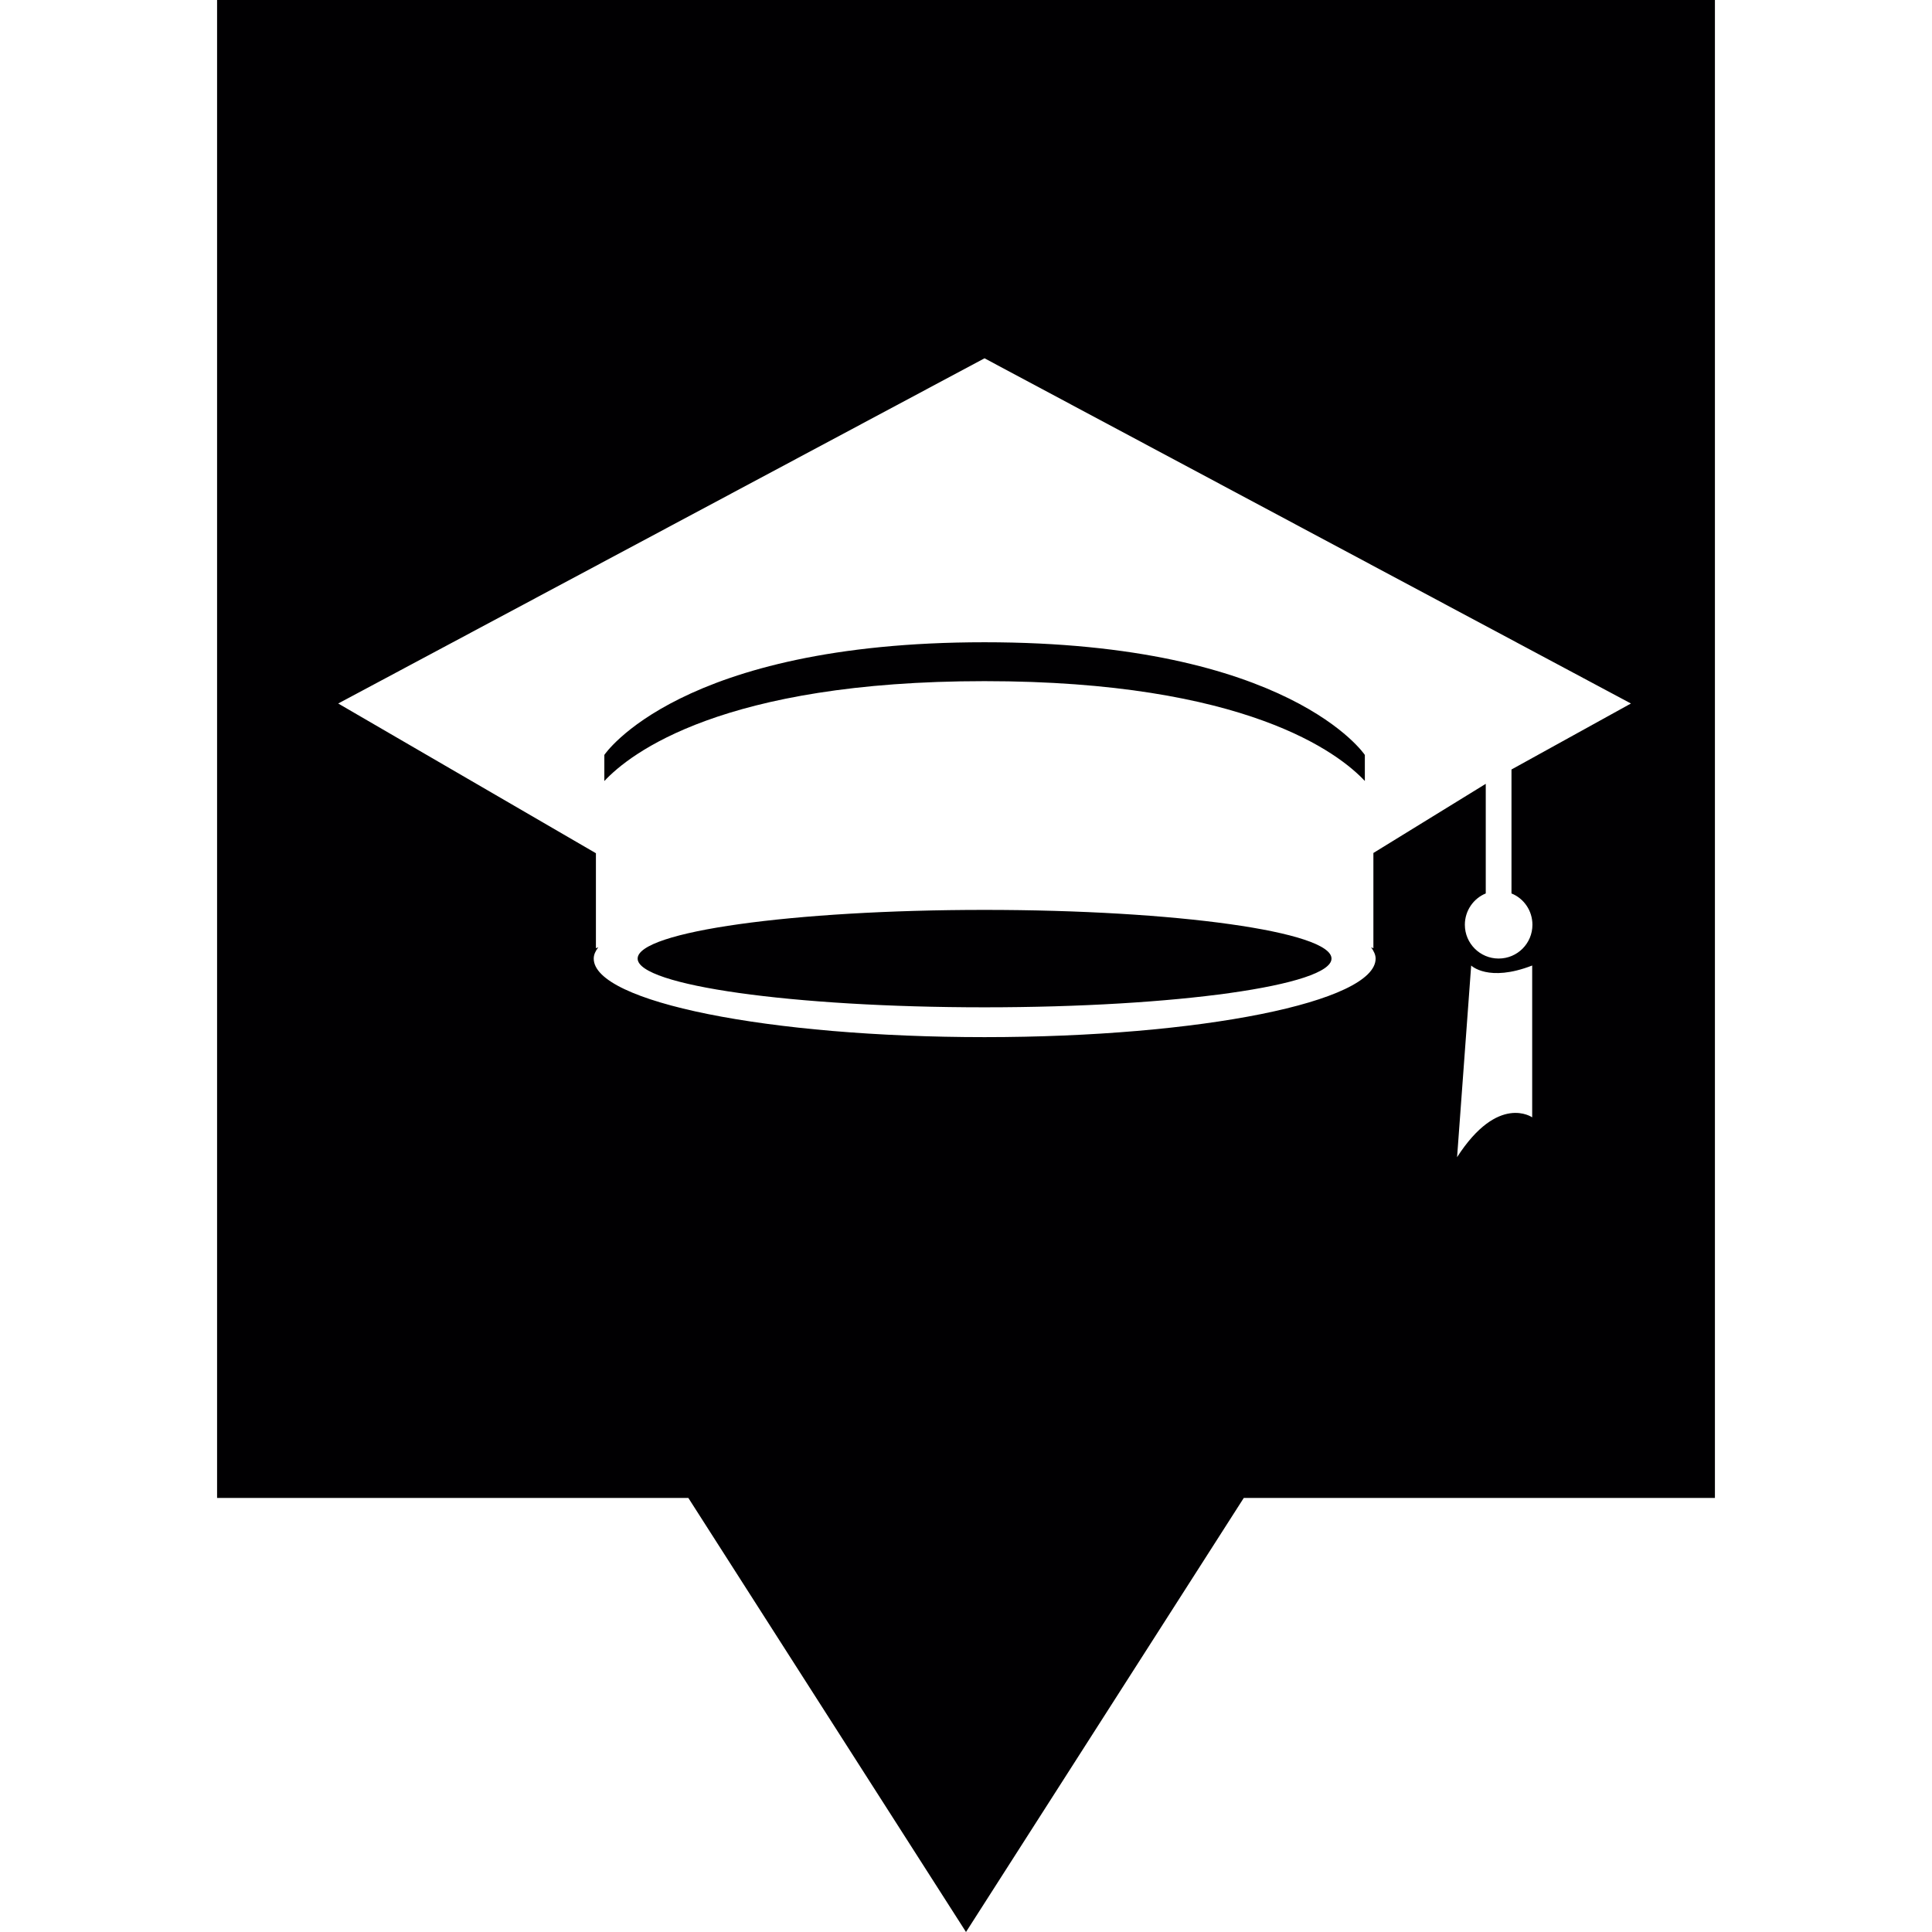
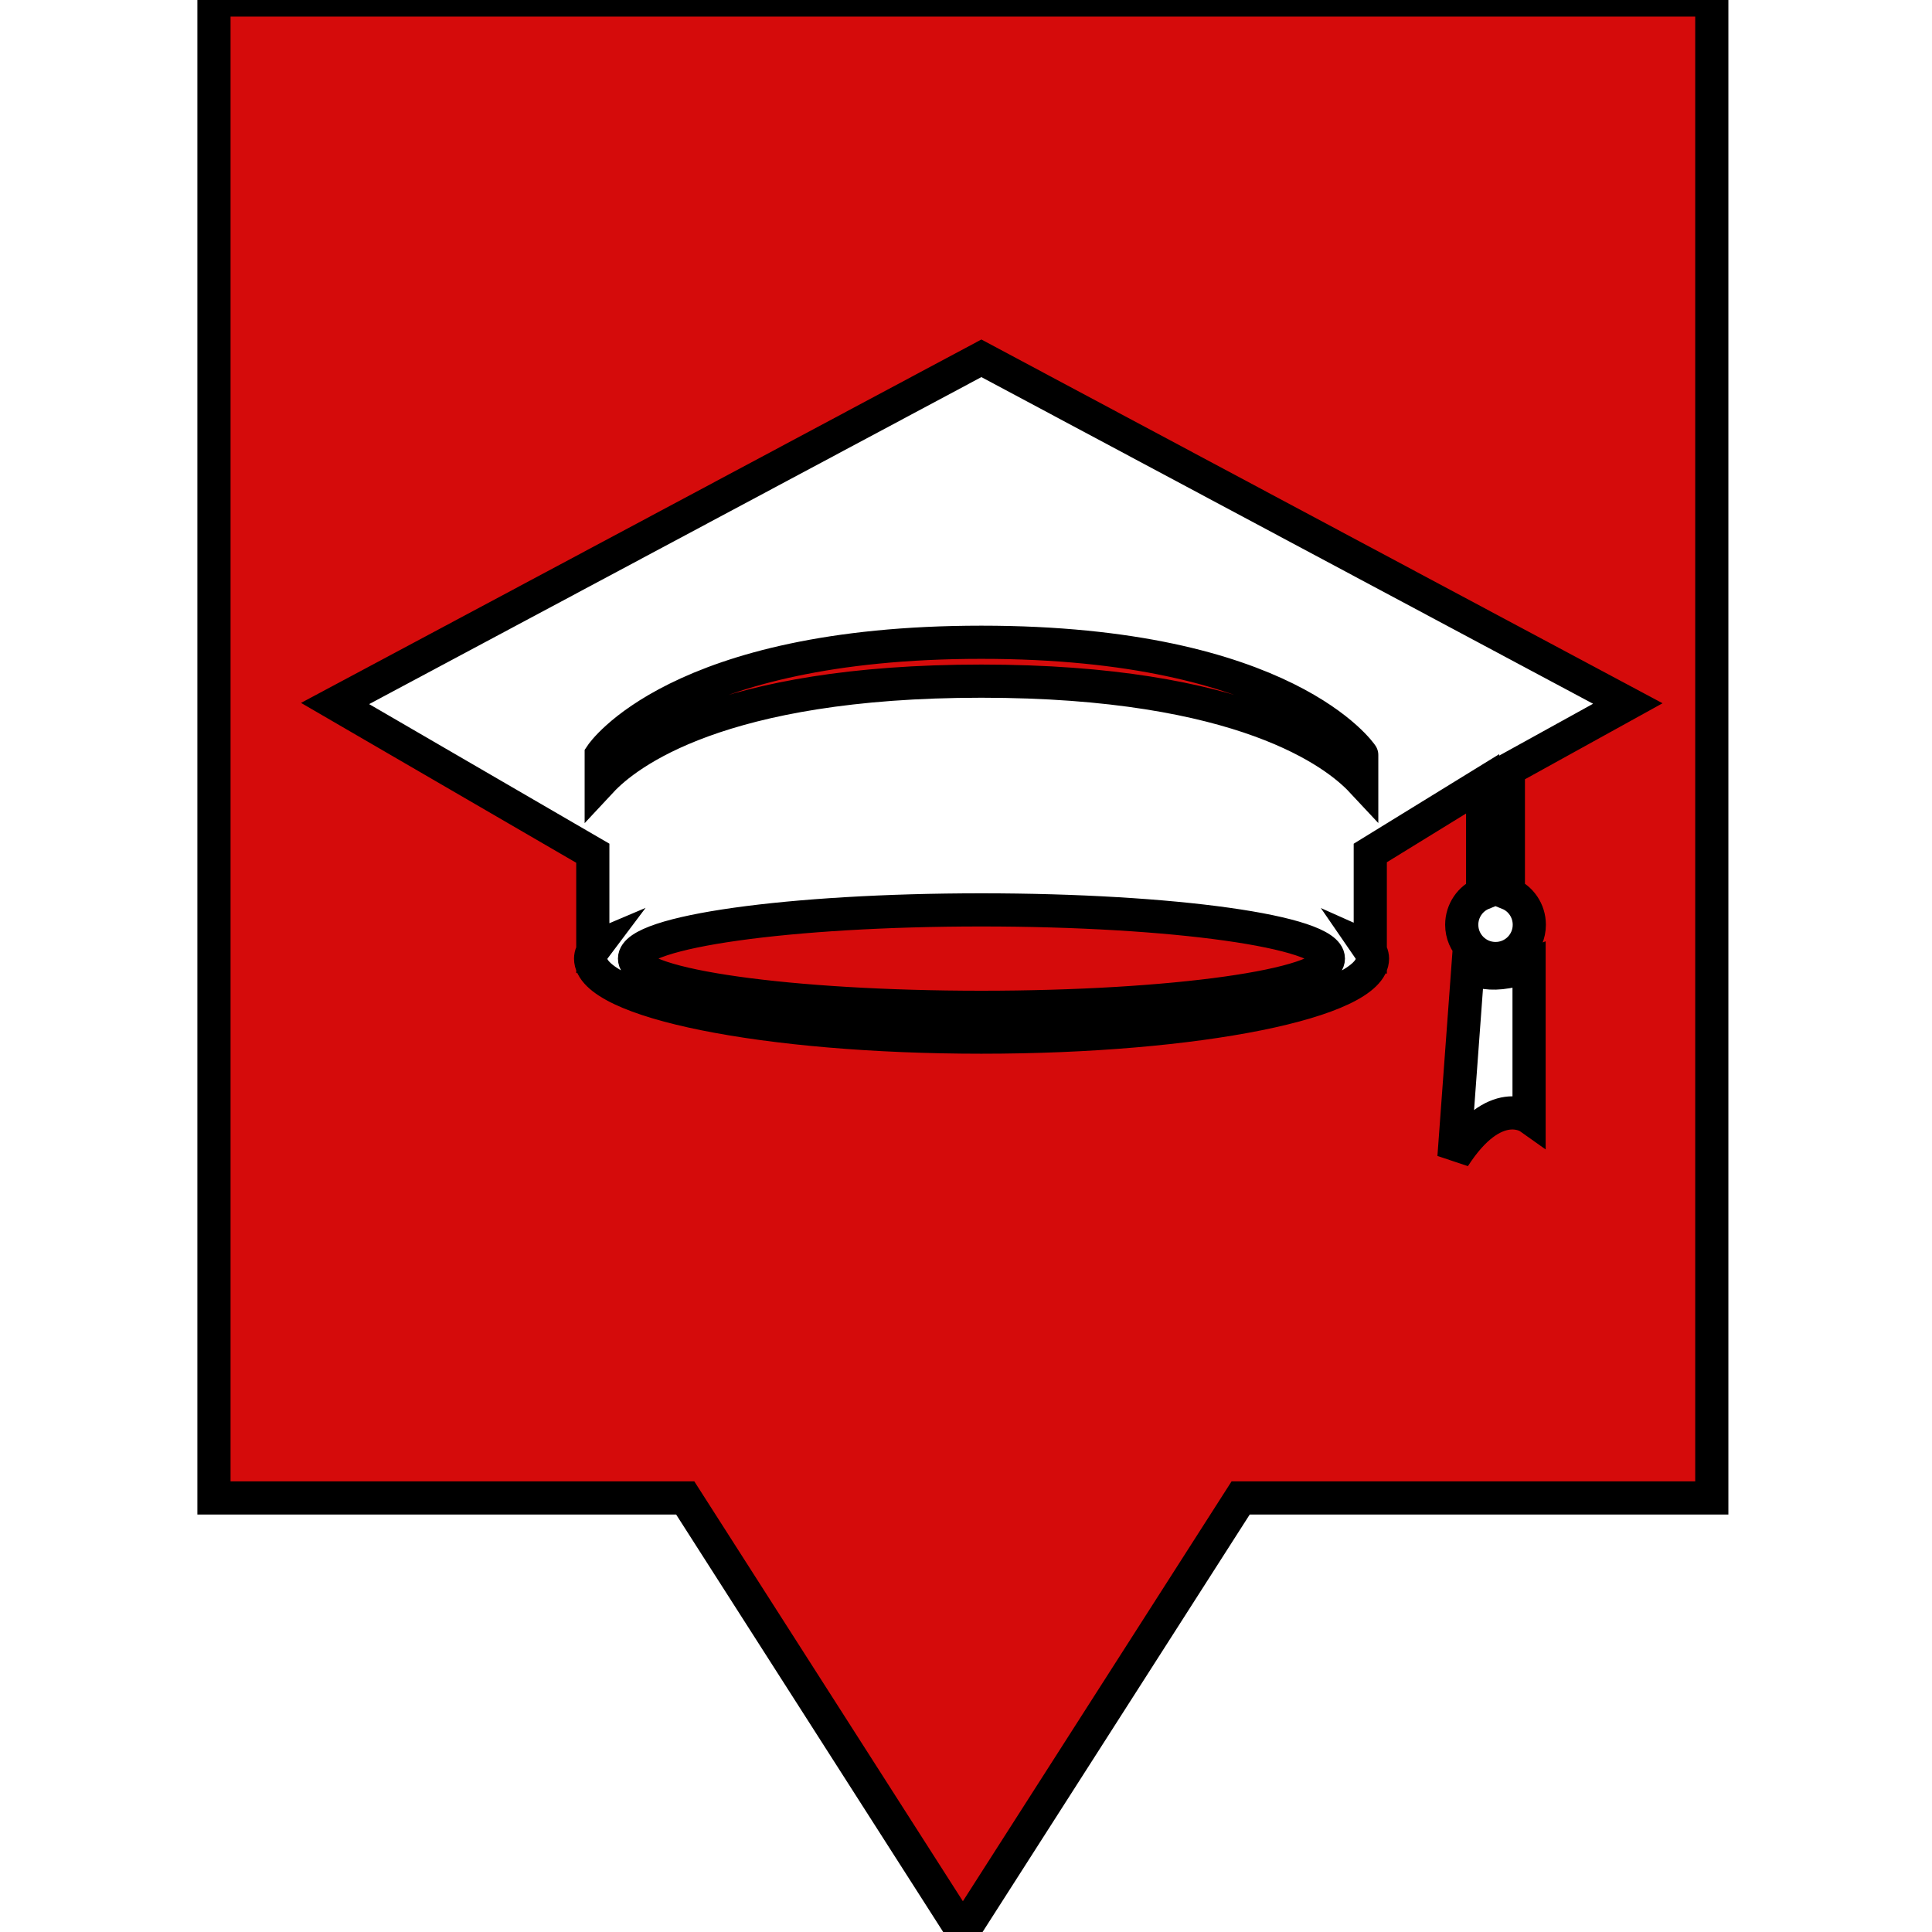
- <svg xmlns="http://www.w3.org/2000/svg" version="1.1" id="Capa_1" x="0px" y="0px" viewBox="0 0 465.978 465.978" style="enable-background:new 0 0 465.978 465.978;" xml:space="preserve">
-   <g>
-     <g>
-       <g>
-         <path style="fill:#010002;" d="M321.145,231.201c0,6.468-37.469,11.753-83.701,11.753c-46.213,0-83.652-5.286-83.652-11.753     c0-6.487,37.439-11.744,83.652-11.744C283.696,219.457,321.145,224.714,321.145,231.201z M237.454,154.906     c-73.618,0-91.693,27.171-91.693,27.171v6.302c6.204-6.653,28.509-24.093,91.693-24.093s85.528,17.44,91.732,24.083v-6.282     C329.186,182.077,311.082,154.906,237.454,154.906z M413.62,0v361.291H299.983l-66.994,104.687l-66.965-104.687H52.358V0H413.62z      M369.547,232.872c-10.571,4.103-14.714,0-14.714,0l-3.4,46.223c9.926-15.408,18.114-9.604,18.114-9.604V232.872z      M364.554,215.491v-29.897l28.812-15.916L237.454,86.417L81.571,169.678l62.158,36.111v22.921l0.576-0.244     c-0.684,0.909-1.104,1.788-1.104,2.736c0,10.444,42.168,18.944,94.263,18.944s94.321-8.51,94.321-18.944     c0-0.948-0.459-1.827-1.085-2.736l0.547,0.244V205.73l27.102-16.678v26.438c-2.96,1.202-5.041,4.152-5.041,7.552     c0,4.494,3.644,8.148,8.148,8.148c4.524,0,8.148-3.644,8.148-8.148C369.605,219.643,367.544,216.692,364.554,215.491z" />
+ <svg xmlns="http://www.w3.org/2000/svg" version="1.1" style="" xml:space="preserve" width="465.978" height="465.978">
+   <rect id="backgroundrect" width="100%" height="100%" x="0" y="0" fill="none" stroke="none" />
+   <g class="currentLayer" style="">
+     <g id="svg_1" class="selected" fill="#d50b0b" fill-opacity="1" stroke="#000000" stroke-opacity="1" stroke-width="8">
+       <g id="svg_2" fill="#d50b0b" fill-opacity="1" stroke="#000000" stroke-opacity="1" stroke-width="8">
+         <g id="svg_3" fill="#d50b0b" fill-opacity="1" stroke="#000000" stroke-opacity="1" stroke-width="8">
+           <path style="" d="M320.393,231.201 c0,6.468 -37.469,11.753 -83.701,11.753 c-46.213,0 -83.652,-5.286 -83.652,-11.753 c0,-6.487 37.439,-11.744 83.652,-11.744 C282.944,219.457 320.393,224.714 320.393,231.201 zM236.702,154.906 c-73.618,0 -91.693,27.171 -91.693,27.171 v6.302 c6.204,-6.653 28.509,-24.093 91.693,-24.093 s85.528,17.44 91.732,24.083 v-6.282 C328.434,182.077 310.33,154.906 236.702,154.906 zM412.868,0 v361.291 H299.231 l-66.994,104.687 l-66.965,-104.687 H51.606 V0 H412.868 zM368.795,232.872 c-10.571,4.103 -14.714,0 -14.714,0 l-3.4,46.223 c9.926,-15.408 18.114,-9.604 18.114,-9.604 V232.872 zM363.802,215.491 v-29.897 l28.812,-15.916 L236.702,86.417 L80.819,169.678 l62.158,36.111 v22.921 l0.576,-0.244 c-0.684,0.909 -1.104,1.788 -1.104,2.736 c0,10.444 42.168,18.944 94.263,18.944 s94.321,-8.51 94.321,-18.944 c0,-0.948 -0.459,-1.827 -1.085,-2.736 l0.547,0.244 V205.73 l27.102,-16.678 v26.438 c-2.96,1.202 -5.041,4.152 -5.041,7.552 c0,4.494 3.644,8.148 8.148,8.148 c4.524,0 8.148,-3.644 8.148,-8.148 C368.853,219.643 366.792,216.692 363.802,215.491 z" id="svg_4" fill="#d50b0b" fill-opacity="1" stroke="#000000" stroke-opacity="1" stroke-width="8" />
+         </g>
      </g>
    </g>
+     <g id="svg_5">
+ </g>
+     <g id="svg_6">
+ </g>
+     <g id="svg_7">
+ </g>
+     <g id="svg_8">
+ </g>
+     <g id="svg_9">
+ </g>
+     <g id="svg_10">
+ </g>
+     <g id="svg_11">
+ </g>
+     <g id="svg_12">
+ </g>
+     <g id="svg_13">
+ </g>
+     <g id="svg_14">
+ </g>
+     <g id="svg_15">
+ </g>
+     <g id="svg_16">
+ </g>
+     <g id="svg_17">
+ </g>
+     <g id="svg_18">
+ </g>
+     <g id="svg_19">
+ </g>
  </g>
-   <g>
- </g>
-   <g>
- </g>
-   <g>
- </g>
-   <g>
- </g>
-   <g>
- </g>
-   <g>
- </g>
-   <g>
- </g>
-   <g>
- </g>
-   <g>
- </g>
-   <g>
- </g>
-   <g>
- </g>
-   <g>
- </g>
-   <g>
- </g>
-   <g>
- </g>
-   <g>
- </g>
</svg>
